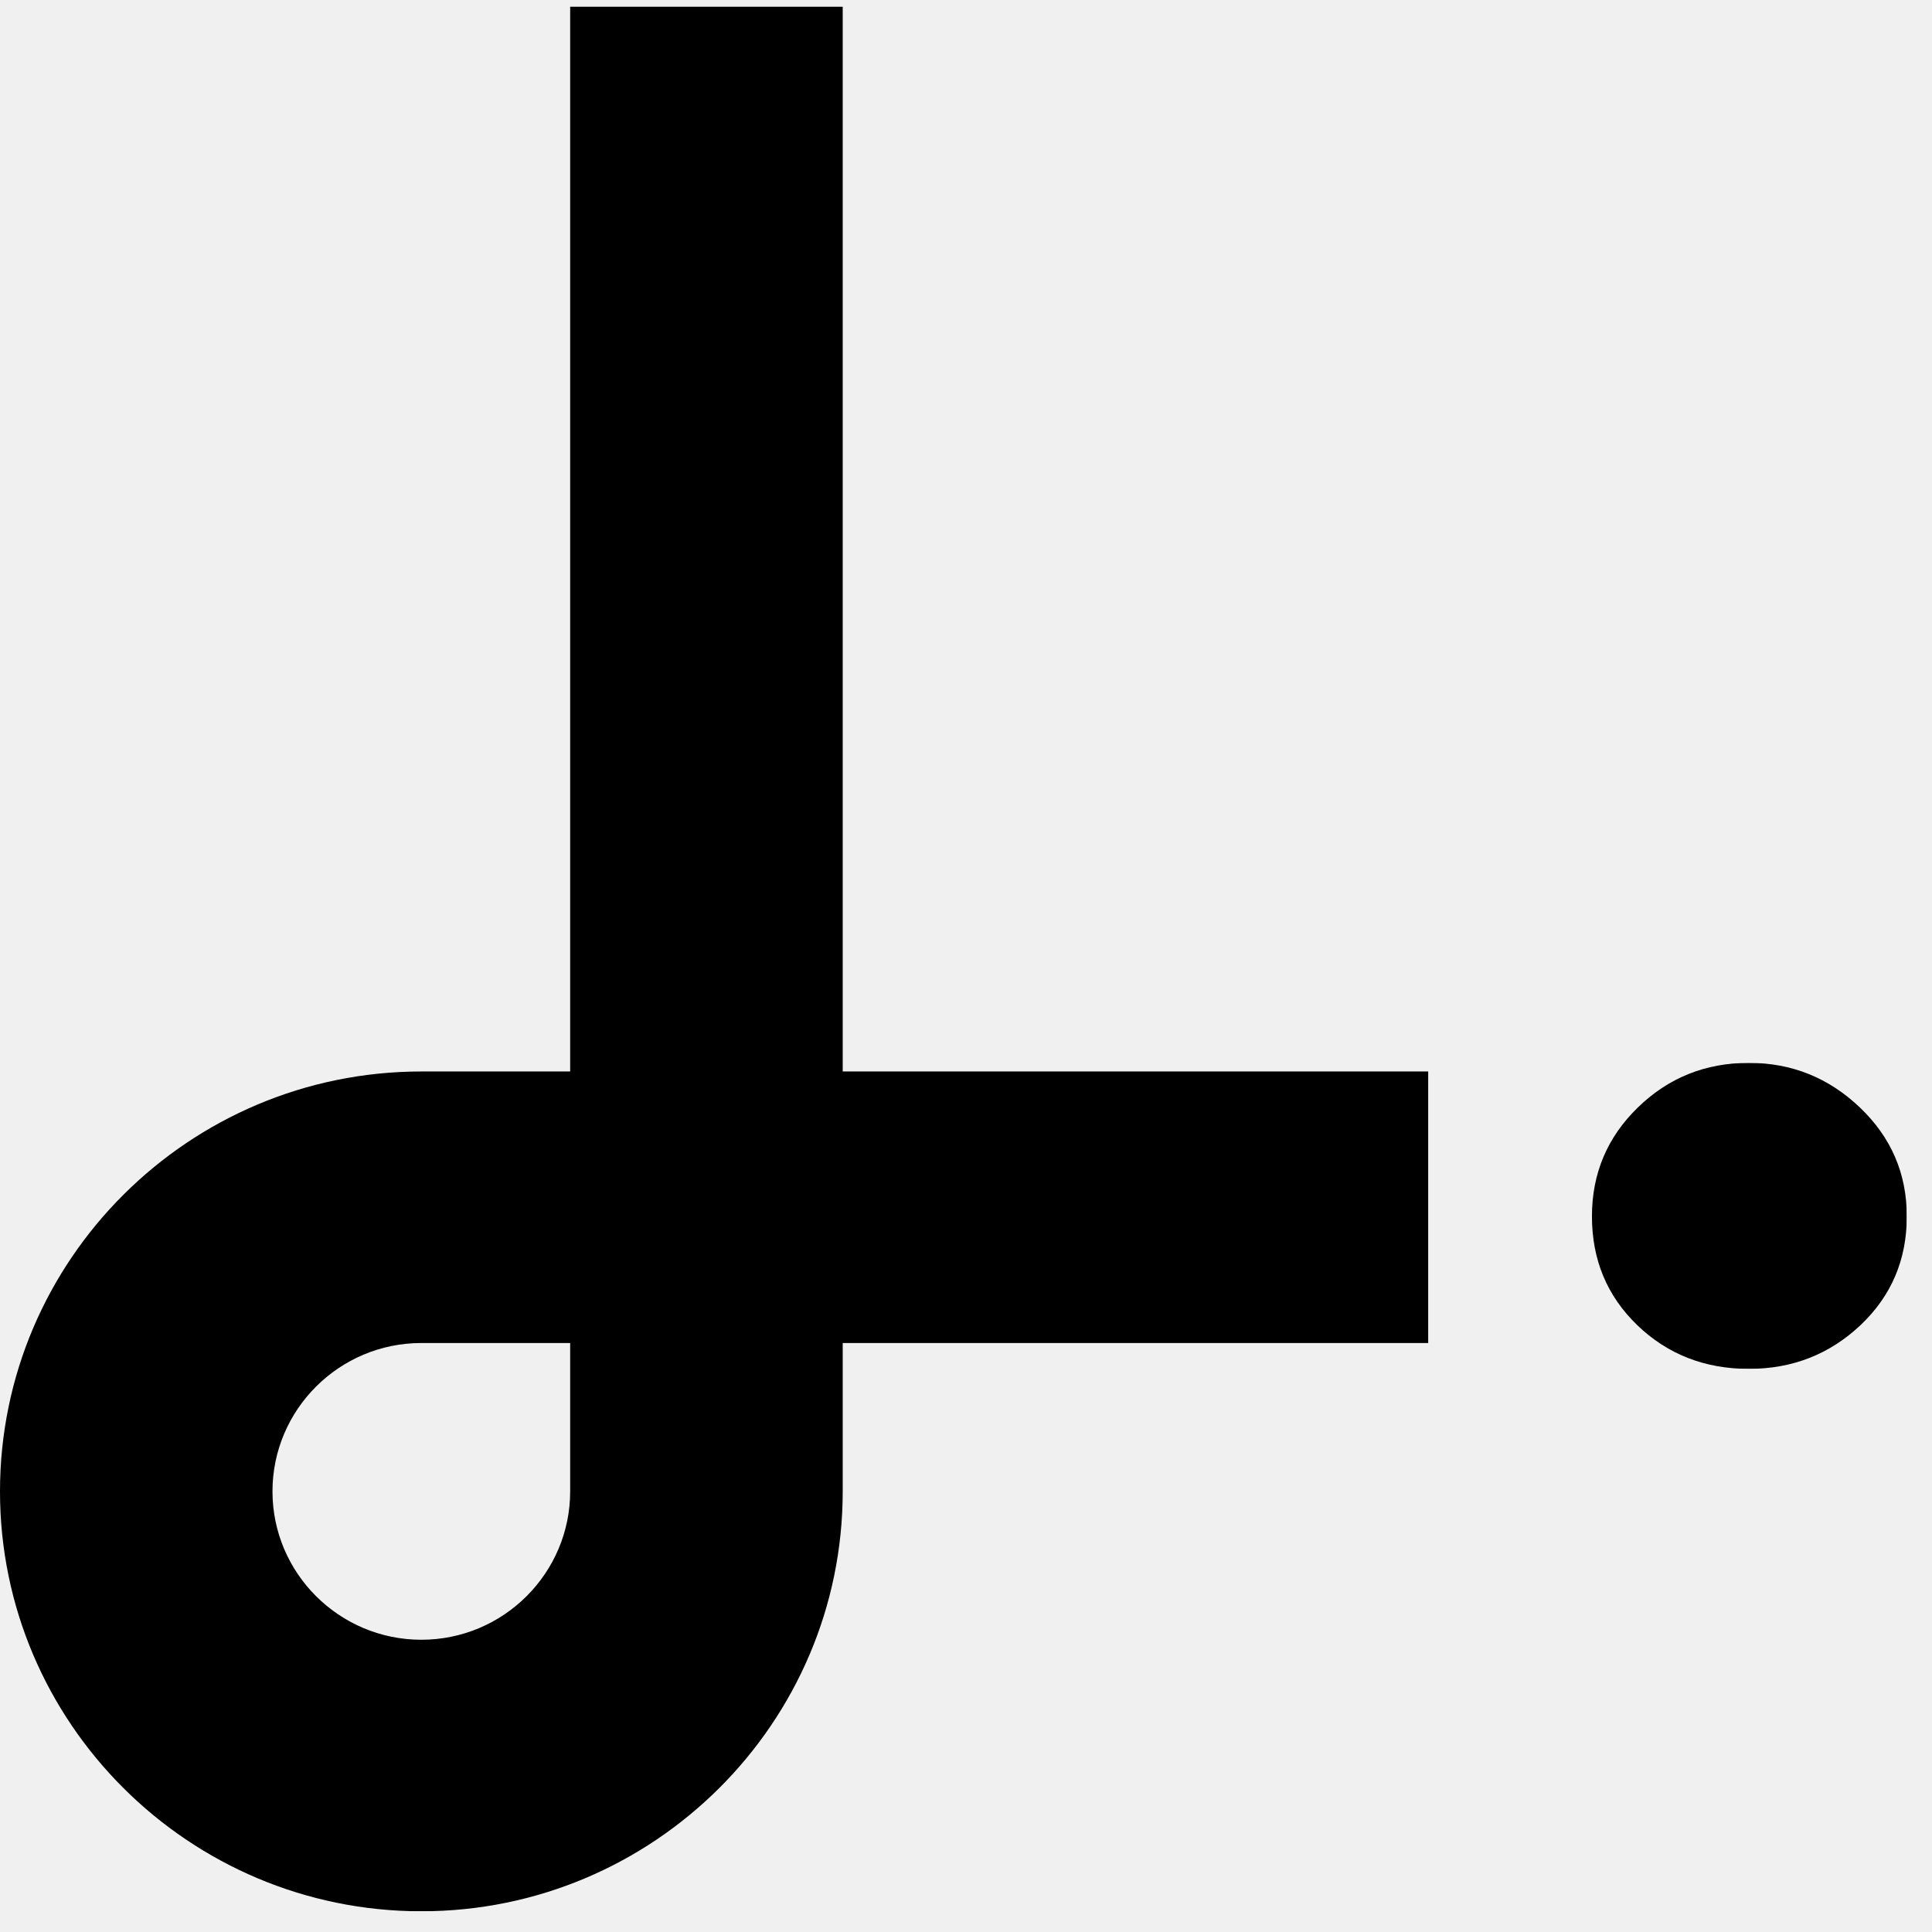
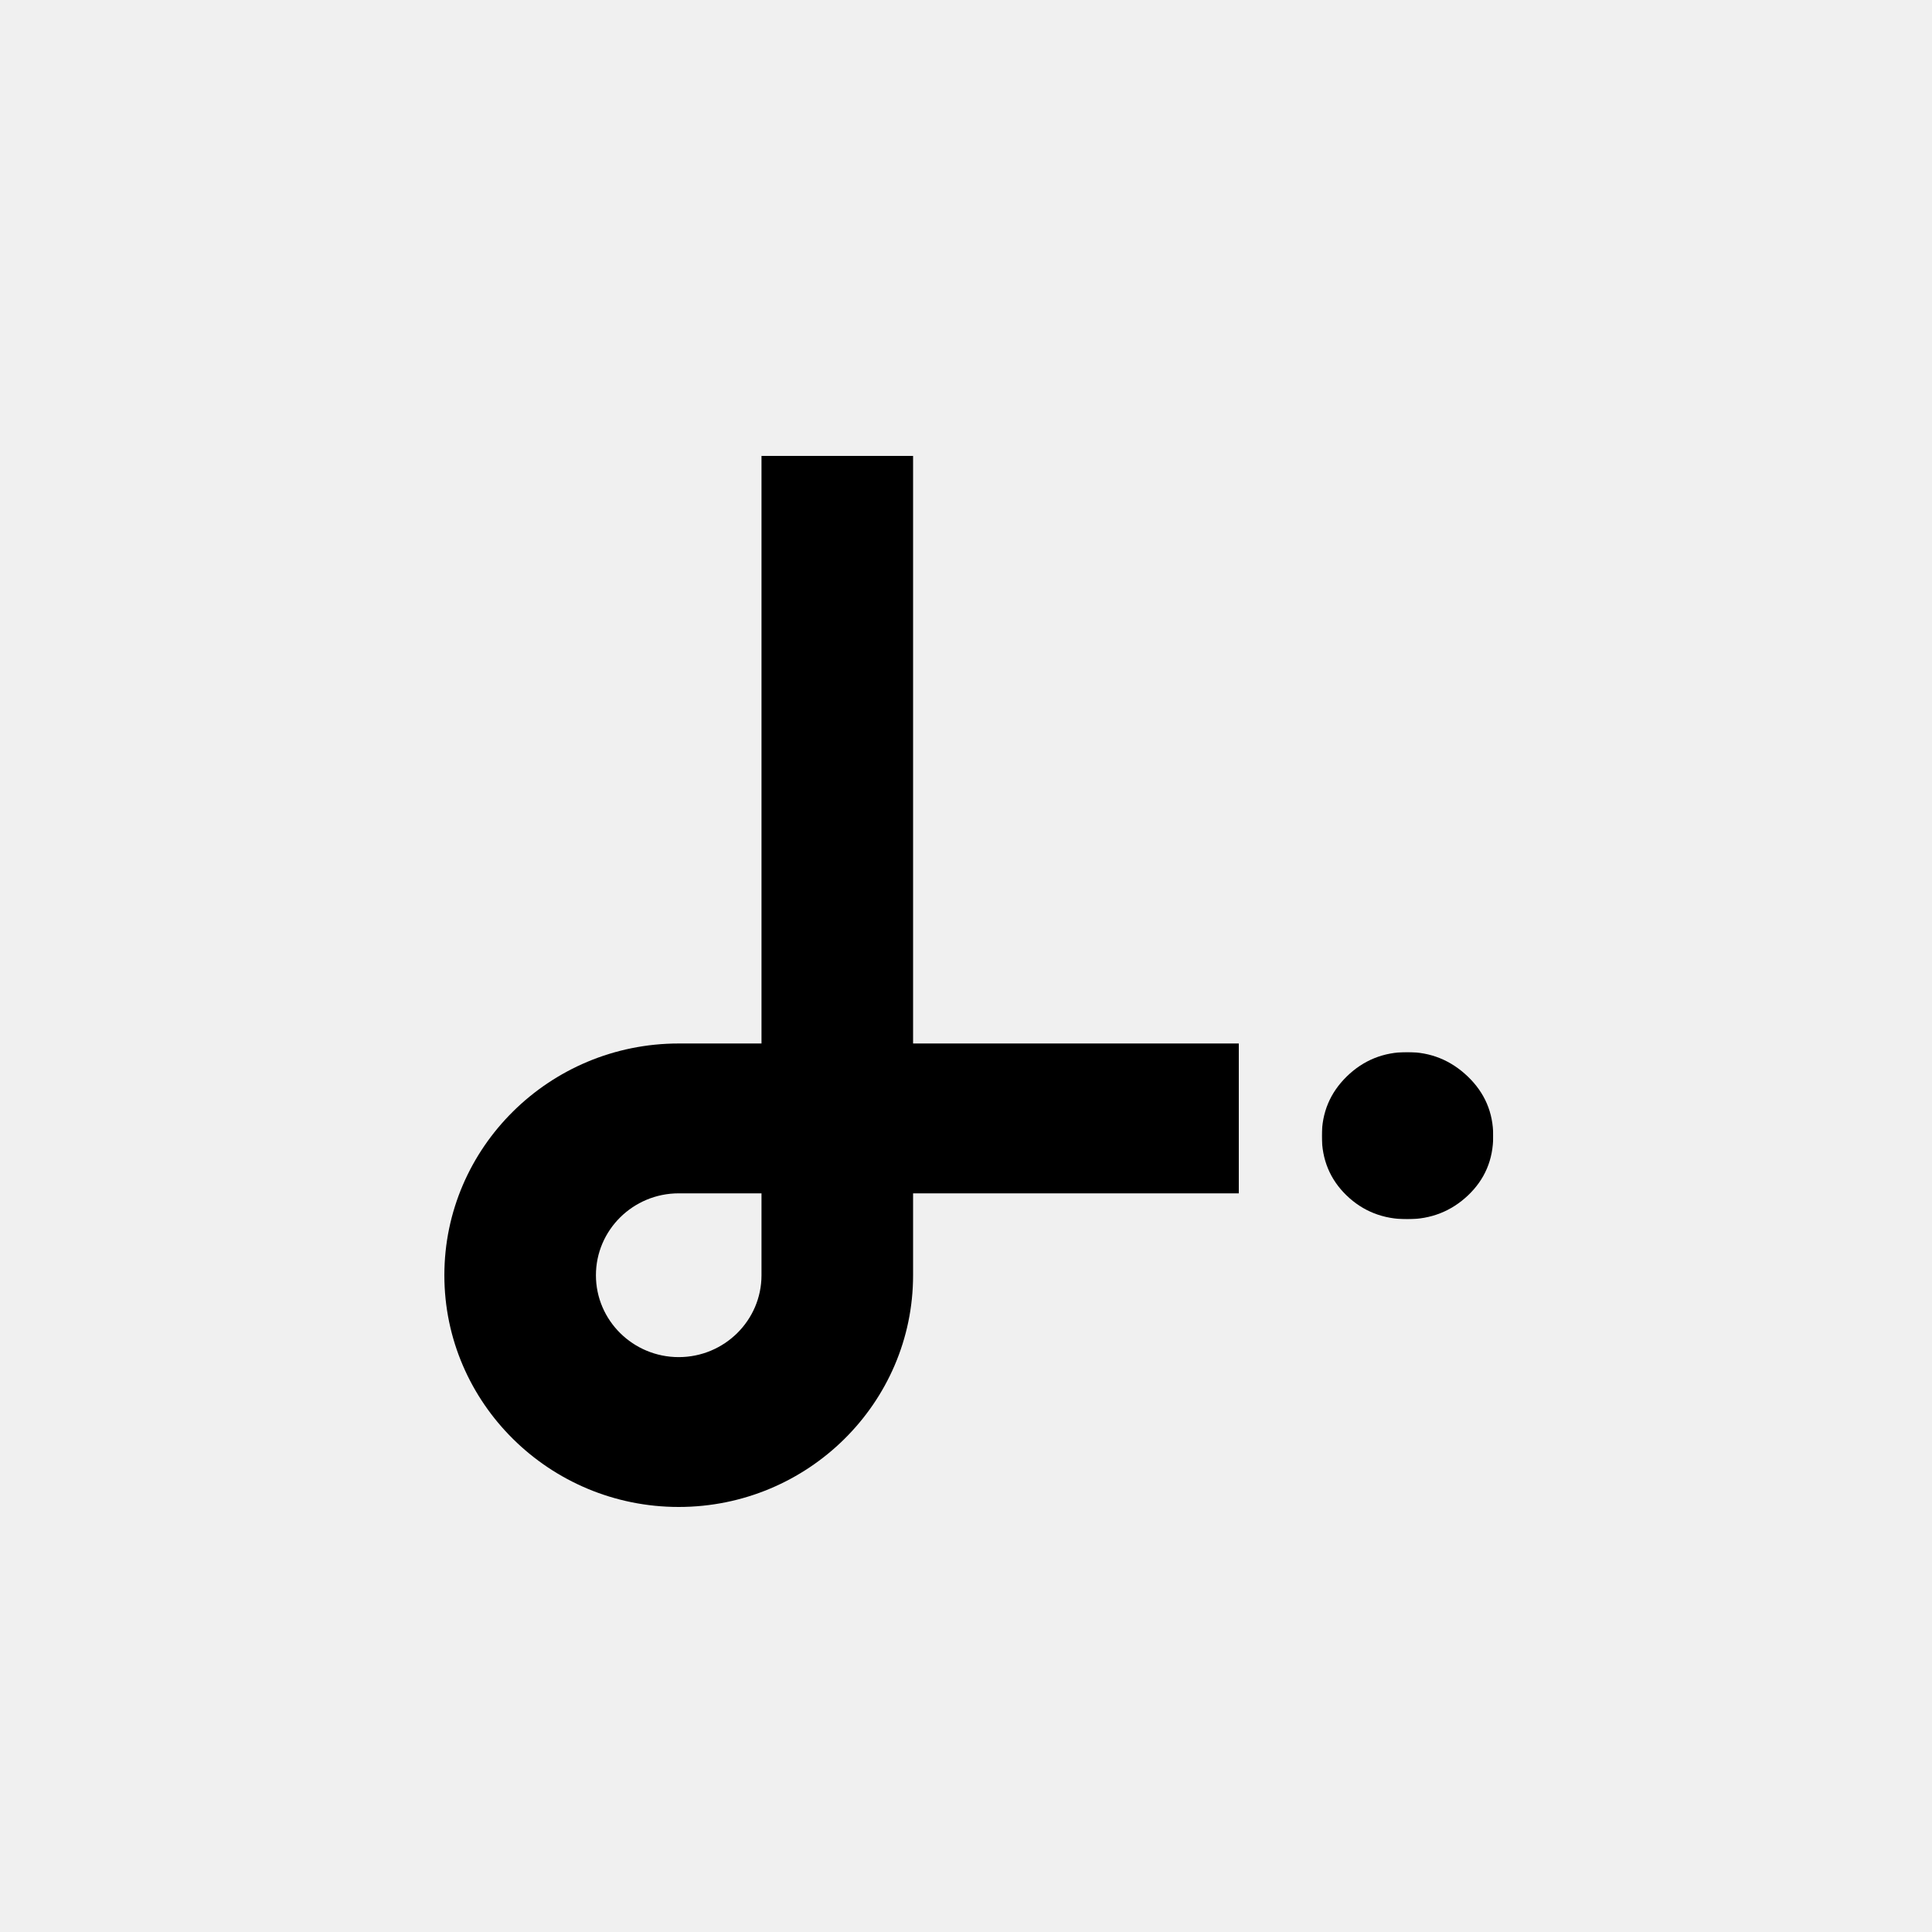
- <svg xmlns="http://www.w3.org/2000/svg" xmlns:xlink="http://www.w3.org/1999/xlink" width="59px" height="59px" viewBox="0 0 59 59" version="1.1">
+ <svg xmlns="http://www.w3.org/2000/svg" xmlns:xlink="http://www.w3.org/1999/xlink" width="100px" height="100px" viewBox="0 0 100 100" version="1.1">
  <defs>
-     <polygon id="path-1" points="0.452 0.491 10.066 0.491 10.066 9.836 0.452 9.836" />
-     <polygon id="path-3" points="0 0.633 43.619 0.633 43.619 58.8 0 58.8" />
+     <polygon id="path-1" points="0.417 0.455 9.289 0.455 9.289 9.107 0.417 9.107" />
+     <polygon id="path-3" points="0 0.592 41.121 0.592 41.121 55 0 55" />
  </defs>
-   <g id="Welcome" stroke="none" stroke-width="1" fill="none" fill-rule="evenodd">
-     <g id="Home" transform="translate(-590, -2136)">
-       <g id="Logos" transform="translate(0, 1439)">
-         <g id="Group-7" transform="translate(590, 696)">
-           <g id="Group-3" transform="translate(48.16327, 32.96724)">
-             <mask id="mask-2" fill="white">
-               <use xlink:href="#path-1" />
-             </mask>
-             <g id="Clip-2" />
-             <path d="M0.452,5.178 C0.452,3.873 0.918,2.765 1.851,1.856 C2.784,0.947 3.915,0.491 5.244,0.491 C6.554,0.491 7.685,0.947 8.637,1.856 C9.59,2.765 10.067,3.873 10.067,5.178 C10.067,6.503 9.595,7.61 8.653,8.501 C7.71,9.39 6.574,9.836 5.244,9.836 C3.895,9.836 2.759,9.39 1.836,8.501 C0.913,7.61 0.452,6.503 0.452,5.178" id="Fill-1" fill="#000000" mask="url(#mask-2)" />
-           </g>
-           <g id="Group-6" transform="translate(0, 0.56724)">
-             <mask id="mask-4" fill="white">
-               <use xlink:href="#path-3" />
-             </mask>
-             <g id="Clip-5" />
-             <path d="M12.867,41.446 C10.36,41.446 8.321,43.479 8.321,45.977 C8.321,48.475 10.36,50.508 12.867,50.508 C15.374,50.508 17.412,48.475 17.412,45.977 L17.412,41.446 L12.867,41.446 Z M12.867,58.8 C5.772,58.8 0,53.049 0,45.977 C0,38.907 5.772,33.154 12.867,33.154 L17.412,33.154 L17.412,0.633 L25.735,0.633 L25.735,33.154 L43.619,33.154 L43.619,41.446 L25.735,41.446 L25.735,45.977 C25.735,53.049 19.962,58.8 12.867,58.8 Z" id="Fill-4" fill="#000000" mask="url(#mask-4)" />
-           </g>
-         </g>
+   <g id="Livitay" stroke="none" stroke-width="1" fill="none" fill-rule="evenodd">
+     <g id="Group-7" transform="translate(23, 23)">
+       <g id="Group-3" transform="translate(45, 31)">
+         <mask id="mask-2" fill="white">
+           <use xlink:href="#path-1" />
+         </mask>
+         <g id="Clip-2" />
+         <path d="M0.417,4.795 C0.417,3.586 0.847,2.56 1.708,1.718 C2.569,0.877 3.613,0.455 4.839,0.455 C6.048,0.455 7.092,0.877 7.971,1.718 C8.849,2.56 9.289,3.586 9.289,4.795 C9.289,6.022 8.854,7.046 7.985,7.872 C7.115,8.695 6.066,9.107 4.839,9.107 C3.594,9.107 2.546,8.695 1.694,7.872 C0.843,7.046 0.417,6.022 0.417,4.795" id="Fill-1" fill="#000000" mask="url(#mask-2)" />
+       </g>
+       <g id="Group-6">
+         <mask id="mask-4" fill="white">
+           <use xlink:href="#path-3" />
+         </mask>
+         <g id="Clip-5" />
+         <path d="M12.13,38.767 C9.767,38.767 7.845,40.669 7.845,43.006 C7.845,45.343 9.767,47.244 12.13,47.244 C14.493,47.244 16.415,45.343 16.415,43.006 L16.415,38.767 L12.13,38.767 Z M12.13,55 C5.442,55 0,49.62 0,43.006 C0,36.392 5.442,31.011 12.13,31.011 L16.415,31.011 L16.415,0.592 L24.261,0.592 L24.261,31.011 L41.121,31.011 L41.121,38.767 L24.261,38.767 L24.261,43.006 C24.261,49.62 18.819,55 12.13,55 Z" id="Fill-4" fill="#000000" mask="url(#mask-4)" />
      </g>
    </g>
  </g>
</svg>
